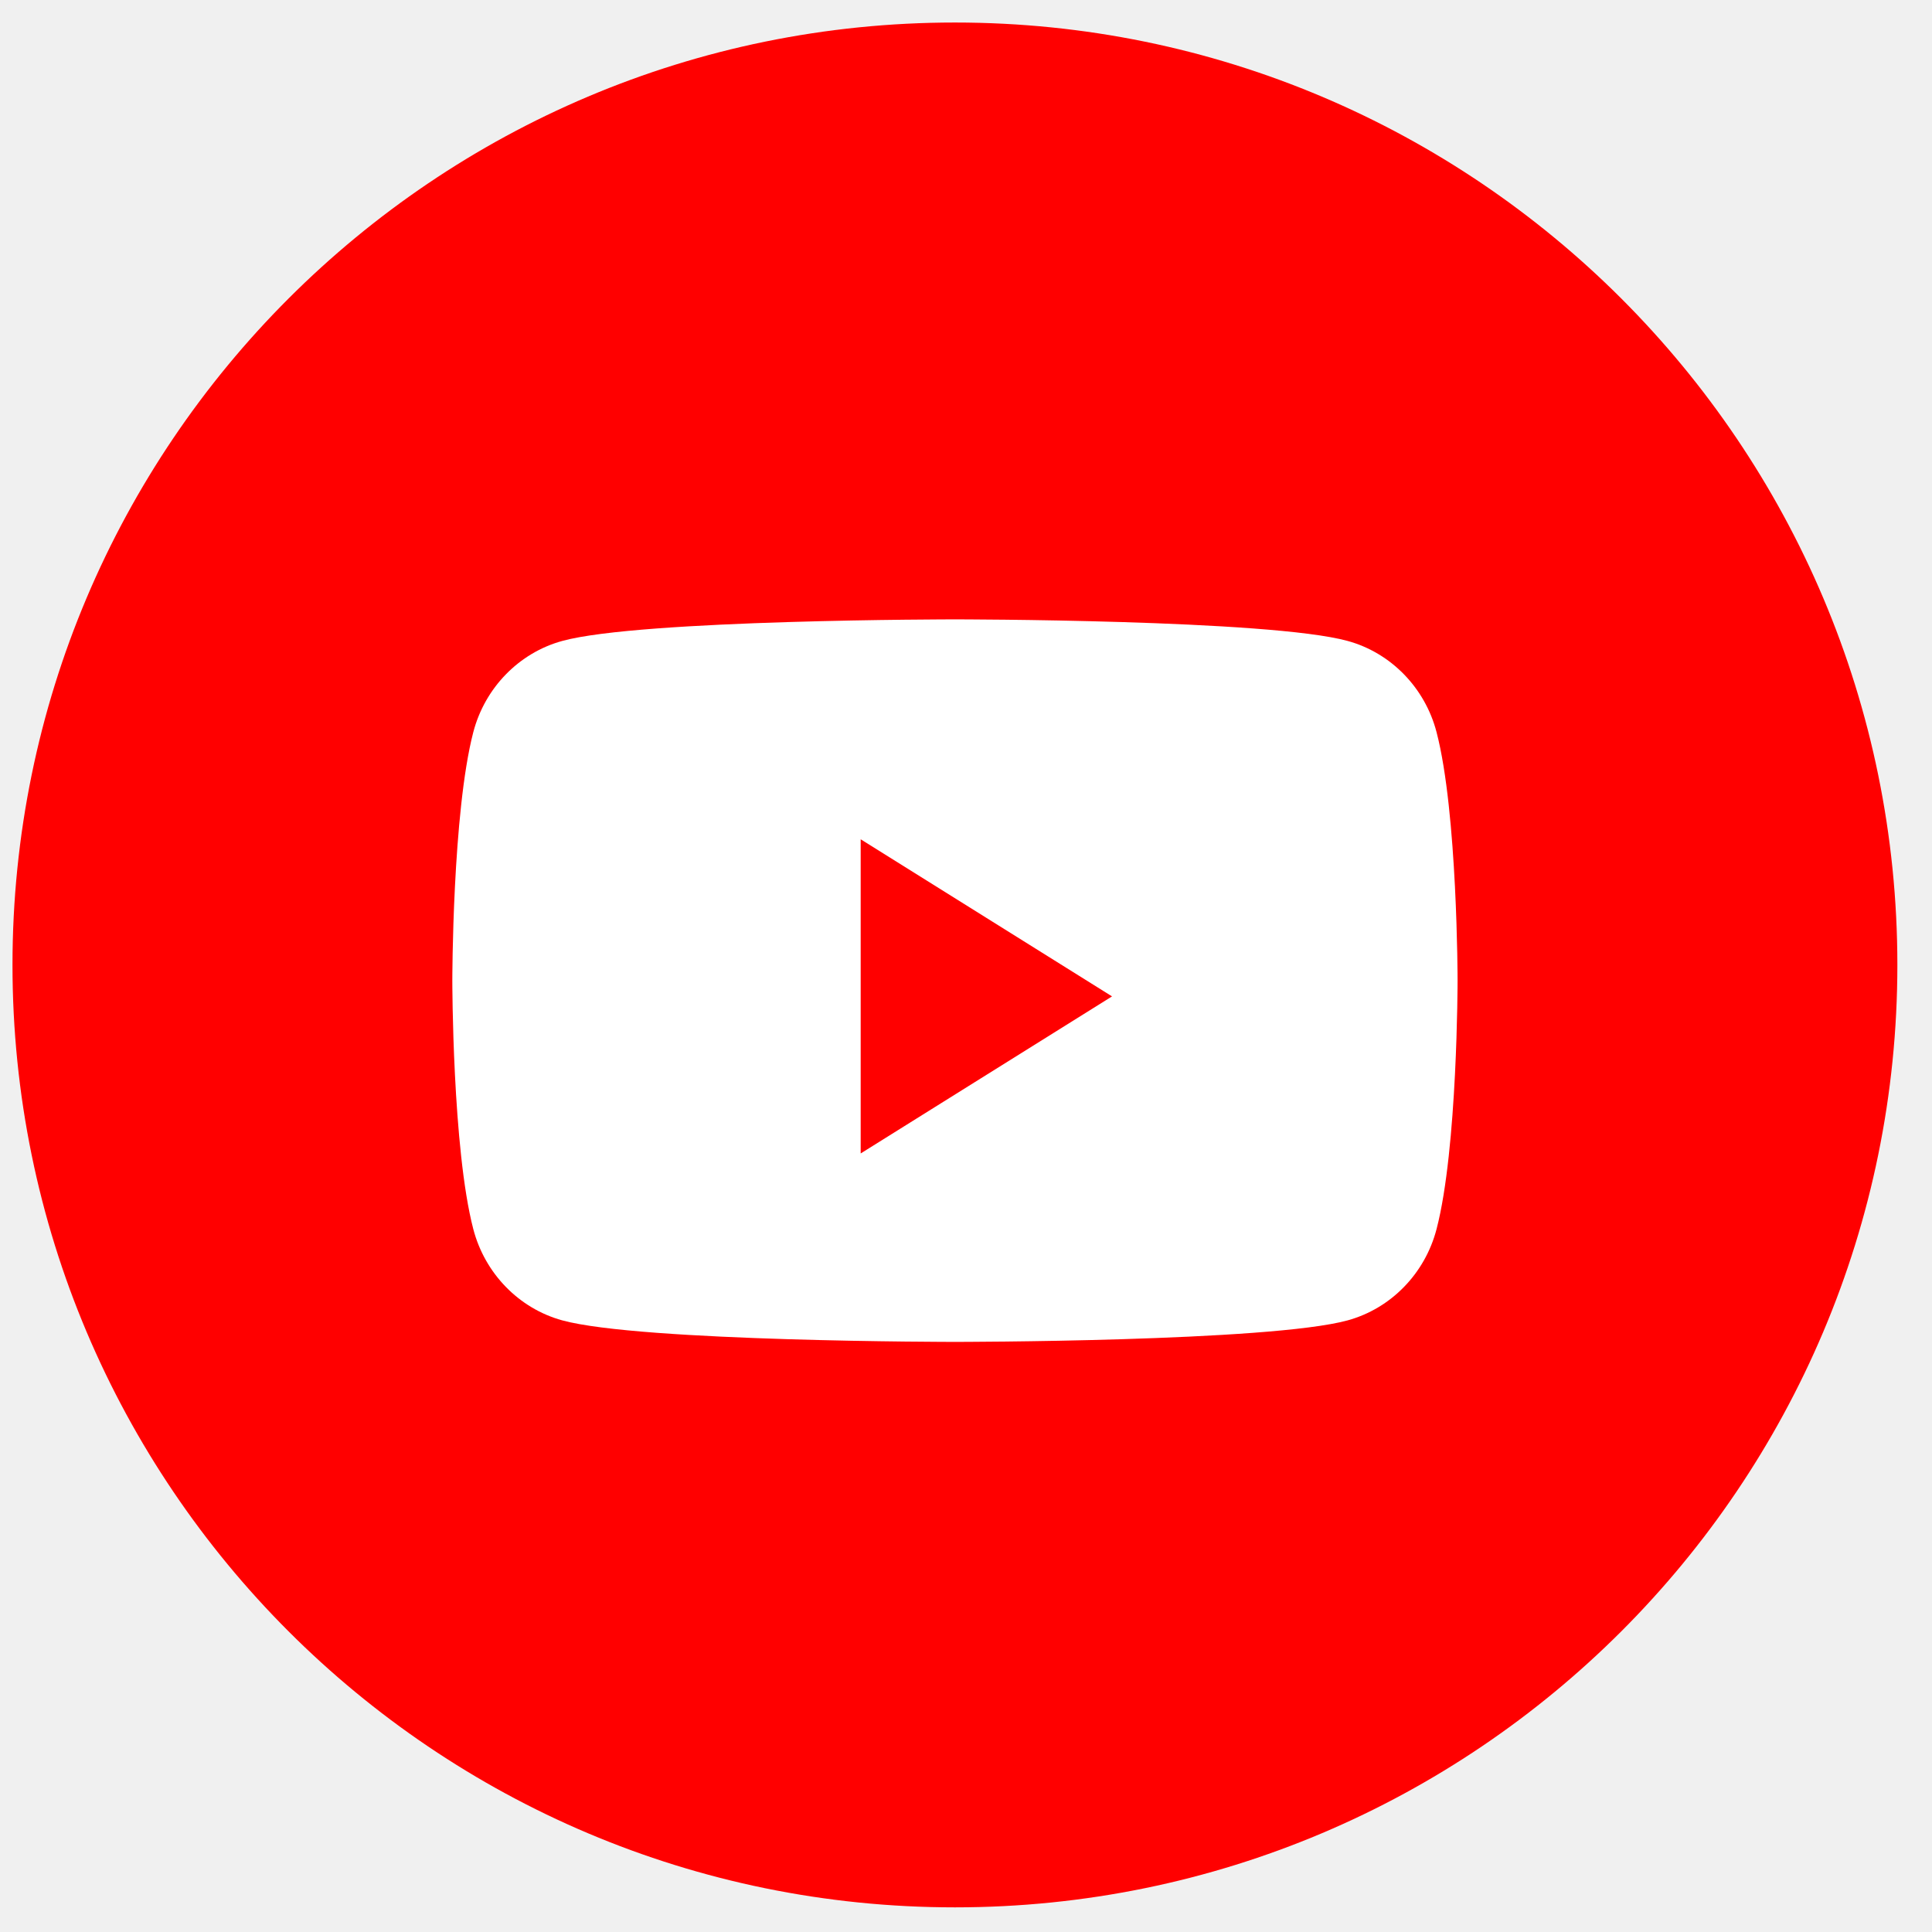
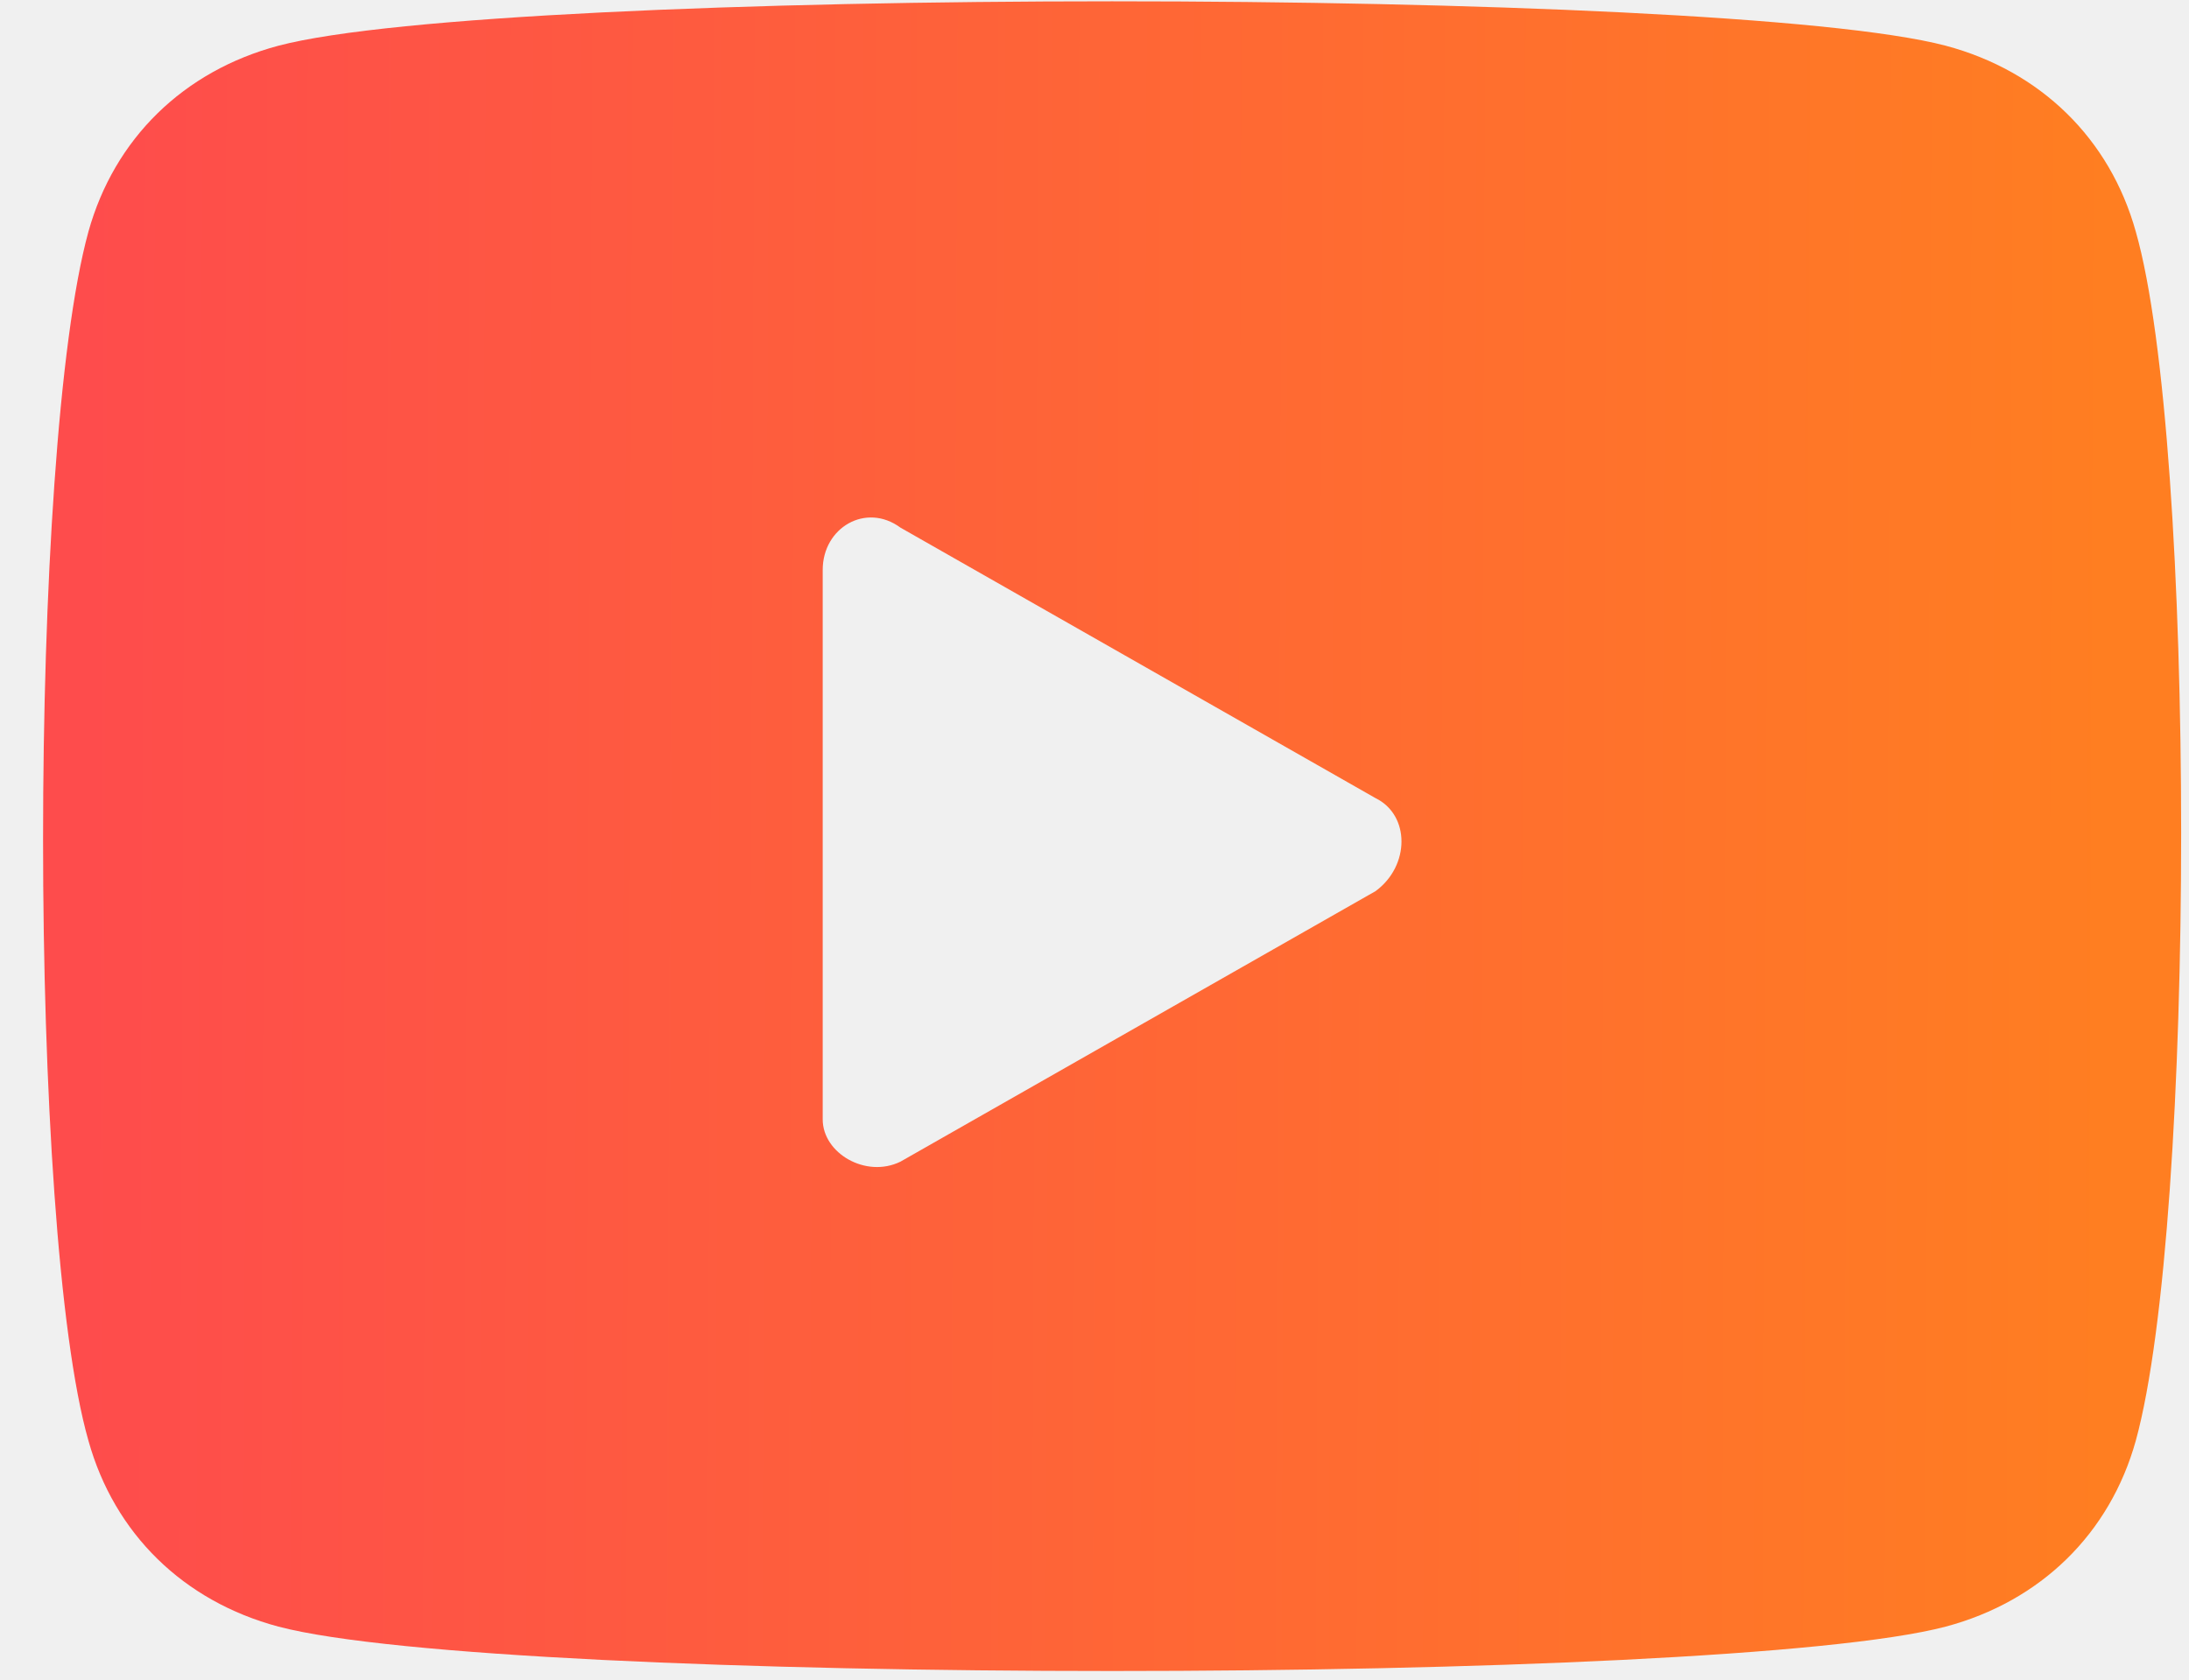
- <svg xmlns="http://www.w3.org/2000/svg" width="41" height="41" viewBox="0 0 41 41" fill="none">
-   <path fill-rule="evenodd" clip-rule="evenodd" d="M0.265 20.477C0.265 9.432 9.219 0.478 20.265 0.478C31.311 0.478 40.265 9.432 40.265 20.477C40.265 31.523 31.311 40.477 20.265 40.477C9.219 40.477 0.265 31.523 0.265 20.477Z" fill="#FF0000" />
-   <path fill-rule="evenodd" clip-rule="evenodd" d="M30.486 15.538C30.241 14.596 29.518 13.854 28.6 13.602C26.936 13.144 20.265 13.144 20.265 13.144C20.265 13.144 13.594 13.144 11.931 13.602C11.013 13.854 10.29 14.596 10.044 15.538C9.599 17.247 9.599 20.811 9.599 20.811C9.599 20.811 9.599 24.375 10.044 26.083C10.29 27.026 11.013 27.768 11.931 28.02C13.594 28.477 20.265 28.477 20.265 28.477C20.265 28.477 26.936 28.477 28.6 28.02C29.518 27.768 30.241 27.026 30.486 26.083C30.932 24.375 30.932 20.811 30.932 20.811C30.932 20.811 30.932 17.247 30.486 15.538Z" fill="white" />
-   <path fill-rule="evenodd" clip-rule="evenodd" d="M18.265 24.478V17.811L23.599 21.145L18.265 24.478Z" fill="#FF0000" />
+ <svg xmlns="http://www.w3.org/2000/svg" width="43" height="33" viewBox="0 0 43 33" fill="none">
+   <path fill-rule="evenodd" clip-rule="evenodd" d="M41.955 4.552C41.446 2.725 40.088 1.396 38.221 0.898C33.809 -0.265 9.882 -0.265 5.47 0.898C3.603 1.396 2.246 2.725 1.737 4.552C0.549 8.871 0.549 24.152 1.737 28.304C2.246 30.131 3.603 31.46 5.47 31.958C9.882 33.121 33.809 33.121 38.221 31.958C40.088 31.46 41.446 30.131 41.955 28.304C43.143 23.986 43.143 8.705 41.955 4.552ZM16.161 21.826V11.196C16.161 10.366 17.009 9.867 17.688 10.366L27.021 15.681C27.7 16.013 27.7 17.01 27.021 17.508L17.688 22.823C17.009 23.155 16.161 22.657 16.161 21.993V21.826Z" fill="url(#paint0_linear)" />
+   <defs>
+     <linearGradient id="paint0_linear" x1="1.573" y1="23.082" x2="42.084" y2="23.251" gradientUnits="userSpaceOnUse">
+       <stop stop-color="#FE4C4C" />
+       <stop offset="0.984" stop-color="#FF7E21" />
+     </linearGradient>
+   </defs>
</svg>
